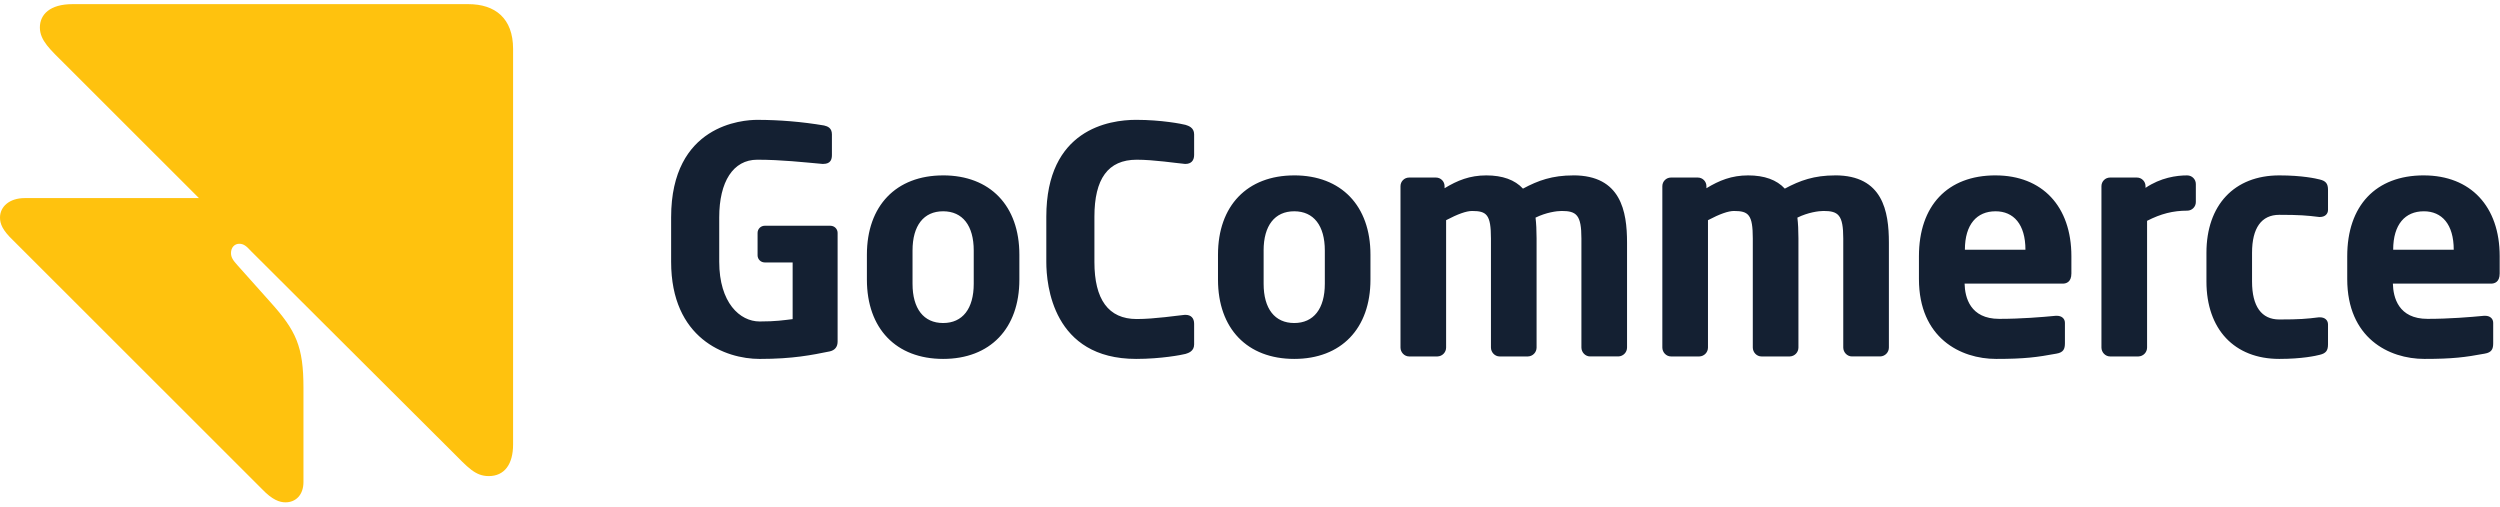
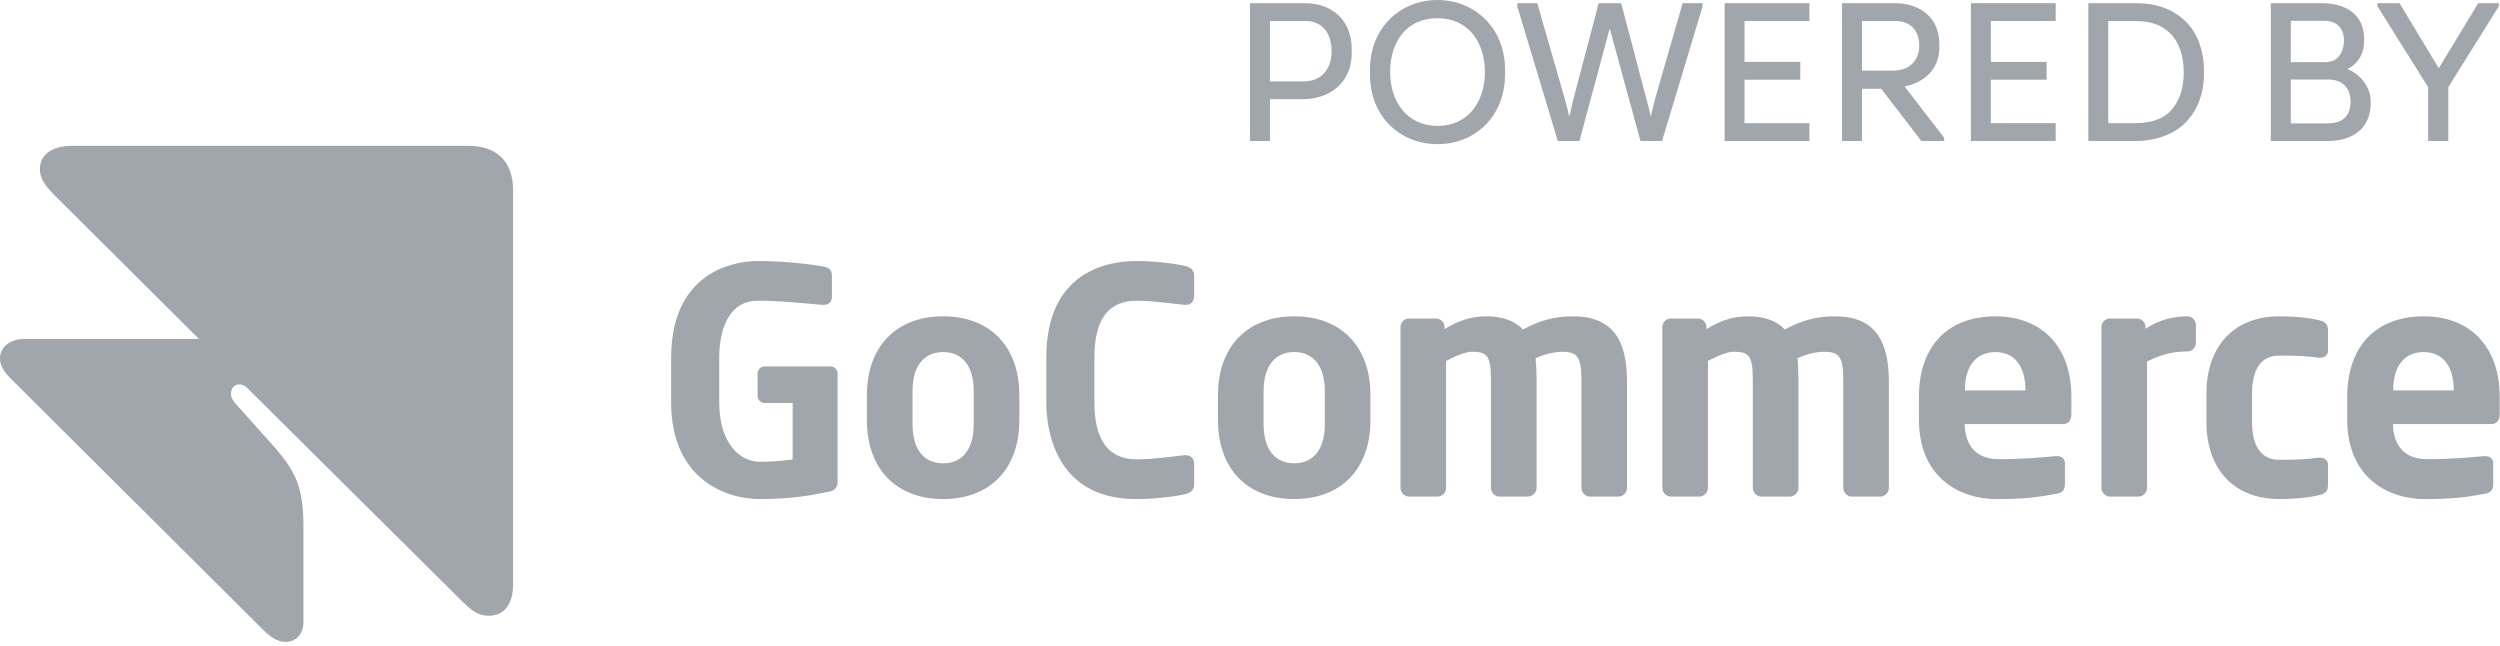
- <svg xmlns="http://www.w3.org/2000/svg" width="158" height="32">
-   <g fill="none" fill-rule="evenodd">
-     <path d="M29.599.262H4.579C3.166.262 2.52.907 2.52 1.737c0 .83.677 1.413 1.568 2.304l8.483 8.478H1.567C.584 12.519 0 13.07 0 13.747c0 .4.154.799.83 1.444l15.737 15.727c.645.676 1.106.83 1.475.83.646 0 1.137-.461 1.137-1.29v-5.93c0-2.64-.46-3.624-2.12-5.467l-2.03-2.273c-.307-.338-.43-.522-.43-.799 0-.338.216-.583.523-.583.277 0 .461.154.738.46l12.694 12.656c1.014 1.013 1.475 1.567 2.336 1.567.983 0 1.537-.738 1.537-1.997V3.088c0-1.935-1.138-2.826-2.828-2.826" fill="#FFC20E" />
-     <path d="M57.672 15.832c0-1.575.705-2.479 1.934-2.479 1.228 0 1.934.904 1.934 2.479v2.104c0 1.575-.706 2.479-1.934 2.479-1.229 0-1.934-.904-1.934-2.48v-2.103zm1.934-4.747c-2.972 0-4.818 1.919-4.818 5.01v1.579c0 3.09 1.846 5.009 4.818 5.009 2.971 0 4.818-1.919 4.818-5.01v-1.579c0-3.09-1.847-5.01-4.818-5.01zM74.926 7.891c-.236-.062-1.534-.317-3.123-.317-1.707 0-5.676.597-5.676 6.122v2.866c0 1.436.409 6.121 5.676 6.121 1.584 0 2.885-.254 3.123-.316l.006-.002c.174-.054.537-.166.537-.596v-1.307c0-.358-.198-.563-.544-.563h-.052c-.425.037-1.897.264-3.031.264-1.8 0-2.675-1.25-2.675-3.6v-2.867c0-2.383.85-3.602 2.675-3.602 1.098 0 2.485.218 3.044.265h.039c.346 0 .544-.205.544-.564V8.49c0-.43-.363-.542-.543-.598M99.436 11.085c-1.332 0-2.219.318-3.185.836-.512-.555-1.291-.836-2.318-.836-1.042 0-1.826.318-2.636.811v-.131c0-.3-.244-.544-.544-.544h-1.698c-.3 0-.544.244-.544.544v10.199c0 .305.249.563.544.563h1.795a.562.562 0 0 0 .544-.563v-8.049c.743-.39 1.28-.581 1.642-.581.923 0 1.192.228 1.192 1.737v6.893c0 .305.249.563.544.563h1.795a.562.562 0 0 0 .545-.563V15.07c0-.515-.022-.947-.066-1.316.672-.331 1.346-.421 1.648-.421.939 0 1.251.25 1.251 1.737v6.893c0 .305.25.563.544.563h1.795a.562.562 0 0 0 .545-.563v-6.63c0-1.979-.386-4.25-3.393-4.25M126.114 13.353c1.147 0 1.894.82 1.894 2.431h-3.827c0-1.61.762-2.43 1.933-2.43m0-2.27c-3.028 0-4.837 1.91-4.837 5.108v1.443c0 3.726 2.627 5.048 4.876 5.048 1.807 0 2.584-.106 3.812-.333.45-.075.538-.299.538-.66v-1.287c0-.266-.204-.445-.506-.445h-.073c-.874.084-2.195.194-3.575.194-1.836 0-2.166-1.353-2.187-2.227h6.206c.203 0 .544-.083.544-.642v-1.091c0-3.15-1.838-5.107-4.798-5.107M138.233 11.085c-.686 0-1.678.142-2.636.788v-.108c0-.3-.244-.544-.544-.544h-1.698c-.3 0-.544.244-.544.544v10.199c0 .305.249.563.544.563h1.795a.562.562 0 0 0 .545-.563v-8.008c.881-.45 1.646-.642 2.538-.642.3 0 .544-.244.544-.544V11.63c0-.3-.243-.544-.544-.544M146.605 11.343c-.233-.06-1.104-.258-2.556-.258-2.84 0-4.602 1.874-4.602 4.892v1.814c0 3.017 1.763 4.892 4.602 4.892 1.45 0 2.32-.197 2.554-.258.39-.091.527-.263.527-.656v-1.267c0-.268-.203-.447-.505-.447h-.078c-.753.095-1.216.136-2.498.136-1.124 0-1.72-.83-1.72-2.4v-1.814c0-1.57.596-2.4 1.72-2.4 1.28 0 1.744.04 2.517.136h.059c.302 0 .505-.18.505-.446v-1.268c0-.393-.138-.565-.525-.656M79.86 15.832c0-1.575.706-2.479 1.935-2.479 1.228 0 1.934.904 1.934 2.479v2.104c0 1.575-.706 2.479-1.934 2.479-1.229 0-1.934-.904-1.934-2.48v-2.103zm1.935-4.747c-2.972 0-4.818 1.919-4.818 5.01v1.579c0 3.09 1.846 5.009 4.818 5.009 2.971 0 4.818-1.919 4.818-5.01v-1.579c0-3.09-1.847-5.01-4.818-5.01zM115.985 11.085c-1.332 0-2.219.318-3.185.836-.512-.555-1.29-.836-2.318-.836-1.042 0-1.826.318-2.636.811v-.131c0-.3-.244-.544-.544-.544h-1.698c-.3 0-.544.244-.544.544v10.199c0 .305.249.563.544.563h1.795a.562.562 0 0 0 .545-.563v-8.049c.742-.39 1.28-.581 1.64-.581.924 0 1.193.228 1.193 1.737v6.893c0 .305.249.563.544.563h1.795a.562.562 0 0 0 .545-.563V15.07c0-.515-.022-.947-.066-1.316.672-.331 1.346-.421 1.649-.421.938 0 1.25.25 1.25 1.737v6.893c0 .305.25.563.545.563h1.795a.562.562 0 0 0 .544-.563v-6.63c0-1.979-.385-4.25-3.393-4.25M153.182 13.353c1.147 0 1.894.82 1.894 2.431h-3.827c0-1.61.762-2.43 1.933-2.43m0-2.27c-3.029 0-4.837 1.91-4.837 5.108v1.443c0 3.726 2.626 5.048 4.876 5.048 1.806 0 2.584-.106 3.811-.333.45-.075.538-.299.538-.66v-1.287c0-.266-.203-.445-.505-.445h-.073c-.874.084-2.196.194-3.576.194-1.835 0-2.165-1.353-2.186-2.227h6.206c.203 0 .544-.083.544-.642v-1.091c0-3.15-1.839-5.107-4.798-5.107M52.488 14.268h-4.159a.45.45 0 0 0-.45.45v1.419a.45.45 0 0 0 .45.449h1.766v3.583c-.586.068-1.046.148-2.085.148-1.252 0-2.555-1.185-2.555-3.774v-2.808c0-2.245.876-3.641 2.402-3.641 1.536 0 2.917.161 4.117.265h.059c.488 0 .544-.322.544-.564V8.49c0-.396-.262-.507-.497-.56a25.624 25.624 0 0 0-4.223-.355c-.91 0-5.442.297-5.442 6.16v2.809c0 4.847 3.418 6.14 5.595 6.14 2.119 0 3.291-.248 4.432-.476l.004-.001c.321-.074.491-.288.491-.618v-6.87a.45.45 0 0 0-.45-.45" fill="#142032" />
+ <svg xmlns="http://www.w3.org/2000/svg" width="120" height="31">
+   <g fill="#A1A6AD" fill-rule="evenodd">
+     <path d="M22.48 7H3.478c-1.074 0-1.564.488-1.564 1.115s.514 1.069 1.19 1.742l6.444 6.411H1.19c-.746 0-1.19.418-1.19.93 0 .301.117.603.63 1.09l11.952 11.894c.49.51.84.627 1.121.627.49 0 .863-.349.863-.975V25.35c0-1.997-.35-2.74-1.61-4.134l-1.541-1.72c-.233-.255-.327-.394-.327-.603 0-.256.164-.441.397-.441.21 0 .35.116.56.348l9.641 9.57c.77.766 1.121 1.185 1.774 1.185.748 0 1.168-.558 1.168-1.51V9.137C24.628 7.674 23.764 7 22.48 7M43.801 18.774c0-1.191.536-1.875 1.47-1.875.932 0 1.468.684 1.468 1.875v1.59c0 1.192-.536 1.875-1.469 1.875s-1.469-.683-1.469-1.874v-1.591zm1.47-3.59c-2.258 0-3.66 1.451-3.66 3.788v1.194c0 2.337 1.402 3.788 3.66 3.788 2.256 0 3.658-1.45 3.658-3.788v-1.194c0-2.337-1.402-3.788-3.659-3.788zM56.906 12.77c-.18-.048-1.165-.24-2.372-.24-1.297 0-4.311.45-4.311 4.628v2.168c0 1.086.31 4.629 4.31 4.629 1.204 0 2.192-.193 2.373-.24l.004-.001c.132-.04.408-.126.408-.45v-.989c0-.27-.15-.426-.413-.426h-.04c-.322.028-1.44.2-2.302.2-1.367 0-2.031-.946-2.031-2.723v-2.168c0-1.802.645-2.723 2.031-2.723.834 0 1.888.165 2.312.2h.03c.263 0 .413-.155.413-.426v-.988c0-.325-.276-.41-.412-.452M75.52 15.184c-1.01 0-1.684.24-2.418.632-.389-.42-.98-.632-1.76-.632-.792 0-1.388.24-2.003.614v-.1a.413.413 0 0 0-.413-.41h-1.29a.413.413 0 0 0-.413.41v7.713c0 .23.19.426.414.426H69a.426.426 0 0 0 .413-.426v-6.087c.564-.295.973-.44 1.247-.44.701 0 .905.173.905 1.315v5.212c0 .23.19.426.414.426h1.363a.426.426 0 0 0 .414-.426v-5.212c0-.39-.017-.717-.05-.996a3.12 3.12 0 0 1 1.252-.318c.712 0 .95.19.95 1.314v5.212c0 .23.19.426.413.426h1.363a.426.426 0 0 0 .414-.426v-5.014c0-1.496-.293-3.213-2.577-3.213M95.783 16.9c.871 0 1.438.62 1.438 1.838h-2.906c0-1.219.579-1.839 1.468-1.839m0-1.715c-2.3 0-3.674 1.444-3.674 3.862v1.091c0 2.818 1.995 3.818 3.704 3.818 1.372 0 1.962-.081 2.894-.253.342-.056.41-.225.41-.498v-.973c0-.202-.155-.338-.385-.338h-.055c-.664.064-1.668.148-2.716.148-1.394 0-1.644-1.023-1.66-1.685h4.713c.154 0 .413-.062.413-.485v-.825c0-2.382-1.396-3.862-3.644-3.862M104.987 15.184c-.521 0-1.274.107-2.002.596v-.082a.413.413 0 0 0-.413-.41h-1.29a.413.413 0 0 0-.413.41v7.713c0 .23.19.426.413.426h1.364a.426.426 0 0 0 .413-.426v-6.056c.67-.34 1.25-.485 1.928-.485a.413.413 0 0 0 .414-.412v-.863a.413.413 0 0 0-.414-.411M111.346 15.38c-.177-.047-.84-.196-1.942-.196-2.156 0-3.495 1.418-3.495 3.7v1.37c0 2.283 1.339 3.7 3.495 3.7 1.102 0 1.762-.148 1.94-.195.296-.068.4-.199.4-.496v-.958c0-.202-.154-.338-.383-.338h-.06c-.571.072-.923.103-1.897.103-.853 0-1.305-.627-1.305-1.815v-1.371c0-1.188.452-1.816 1.305-1.816.973 0 1.325.031 1.912.103h.045c.23 0 .383-.135.383-.337v-.959c0-.297-.105-.427-.398-.496M60.654 18.774c0-1.191.535-1.875 1.469-1.875.933 0 1.468.684 1.468 1.875v1.59c0 1.192-.535 1.875-1.468 1.875-.934 0-1.47-.683-1.47-1.874v-1.591zm1.469-3.59c-2.257 0-3.66 1.451-3.66 3.788v1.194c0 2.337 1.403 3.788 3.66 3.788s3.659-1.45 3.659-3.788v-1.194c0-2.337-1.402-3.788-3.66-3.788zM88.09 15.184c-1.012 0-1.685.24-2.419.632-.389-.42-.98-.632-1.76-.632-.792 0-1.388.24-2.003.614v-.1a.413.413 0 0 0-.413-.41h-1.29a.413.413 0 0 0-.413.41v7.713c0 .23.19.426.414.426h1.363a.426.426 0 0 0 .413-.426v-6.087c.564-.295.973-.44 1.247-.44.701 0 .905.173.905 1.315v5.212c0 .23.19.426.414.426h1.363a.426.426 0 0 0 .414-.426v-5.212c0-.39-.017-.717-.05-.996a3.12 3.12 0 0 1 1.252-.318c.712 0 .95.19.95 1.314v5.212c0 .23.19.426.413.426h1.363a.426.426 0 0 0 .414-.426v-5.014c0-1.496-.293-3.213-2.577-3.213M116.34 16.9c.872 0 1.44.62 1.44 1.838h-2.907c0-1.219.578-1.839 1.468-1.839m0-1.715c-2.3 0-3.674 1.444-3.674 3.862v1.091c0 2.818 1.995 3.818 3.703 3.818 1.372 0 1.963-.081 2.895-.253.342-.056.409-.225.409-.498v-.973c0-.202-.155-.338-.384-.338h-.055c-.664.064-1.668.148-2.716.148-1.394 0-1.645-1.023-1.66-1.685h4.712c.155 0 .414-.062.414-.485v-.825c0-2.382-1.397-3.862-3.644-3.862M39.864 17.591h-3.158a.34.34 0 0 0-.341.34v1.073c0 .188.152.34.34.34h1.342v2.71c-.445.051-.795.111-1.583.111-.952 0-1.941-.896-1.941-2.854v-2.123c0-1.697.665-2.754 1.824-2.754 1.167 0 2.216.123 3.127.201h.044c.371 0 .414-.243.414-.426v-.988c0-.3-.2-.383-.378-.424a19.543 19.543 0 0 0-3.207-.268c-.69 0-4.133.225-4.133 4.659v2.123c0 3.666 2.596 4.643 4.25 4.643 1.608 0 2.499-.187 3.365-.36h.004c.244-.056.372-.218.372-.468v-5.195a.34.34 0 0 0-.341-.34" />
+     <g>
+       <path d="M64.884 2.544c0 1.414-1.048 2.218-2.36 2.218h-1.568v2.005H60V.153h2.656c1.251 0 2.228.793 2.228 2.208v.183zm-2.31 1.363c.916 0 1.344-.671 1.344-1.434 0-.784-.367-1.466-1.272-1.466h-1.69v2.9h1.618zM72.24 3.582c0 1.984-1.414 3.337-3.235 3.337-1.832 0-3.246-1.353-3.246-3.337v-.244C65.759 1.353 67.194 0 69.005 0c1.79 0 3.236 1.353 3.236 3.338v.244zm-.966-.122c0-1.425-.783-2.585-2.28-2.585-1.505 0-2.268 1.16-2.268 2.585 0 1.424.824 2.584 2.279 2.584 1.465 0 2.27-1.16 2.27-2.584z" fill-rule="nonzero" />
+       <path d="M77.816.153l1.19 4.518c.062.193.194.722.214.895h.02c.052-.173.164-.692.225-.895L80.767.153h.957v.152L79.78 6.767h-1.038l-1.465-5.363h-.02l-1.445 5.363h-1.038L72.83.305V.153h.957l1.302 4.518c.061.203.194.712.224.895h.02c.051-.173.153-.692.214-.895l1.19-4.518h1.08zM86.852.153v.854h-3.114v1.964h2.676v.855h-2.676v2.086h3.114v.855h-4.07V.153z" />
+       <path d="M88.418 6.767V.153h2.544c1.18 0 2.126.681 2.126 1.943v.173c0 1.058-.722 1.69-1.668 1.883l1.902 2.462v.153h-1.098L90.3 4.263h-.926v2.504h-.956zm2.462-3.379c.845 0 1.242-.56 1.242-1.18 0-.661-.326-1.2-1.17-1.2h-1.577v2.38h1.505z" fill-rule="nonzero" />
+       <path d="M98.674.153v.854h-3.113v1.964h2.676v.855H95.56v2.086h3.113v.855h-4.07V.153z" />
+       <path d="M102.55.153c.988 0 1.792.305 2.392.905.519.52.845 1.354.845 2.3v.224c0 1.007-.377 1.8-.896 2.32-.529.529-1.404.865-2.34.865h-2.31V.153h2.31zm-1.353.854v4.905h1.272c.753 0 1.313-.183 1.67-.54.477-.477.68-1.119.68-1.902 0-.773-.213-1.435-.65-1.872-.397-.397-.937-.59-1.72-.59h-1.252zM112.695 3.327c.54.194 1.1.814 1.1 1.547v.061c0 1.231-.866 1.832-2.046 1.832H109V.153h2.442c1.14 0 2.036.519 2.036 1.73v.06c0 .682-.326 1.13-.784 1.364v.02zm-2.737-2.33v1.984h1.669c.671 0 .885-.57.885-1.058 0-.366-.183-.926-.956-.926h-1.598zm0 2.819v2.106h1.77c.937 0 1.1-.6 1.1-1.048 0-.417-.184-1.058-1.09-1.058h-1.78z" fill-rule="nonzero" />
+       <path d="M116.551 6.767V4.182L114.12.305V.153h1.058l1.883 3.123 1.893-3.123h.987v.152l-2.422 3.877v2.585z" />
+     </g>
  </g>
</svg>
